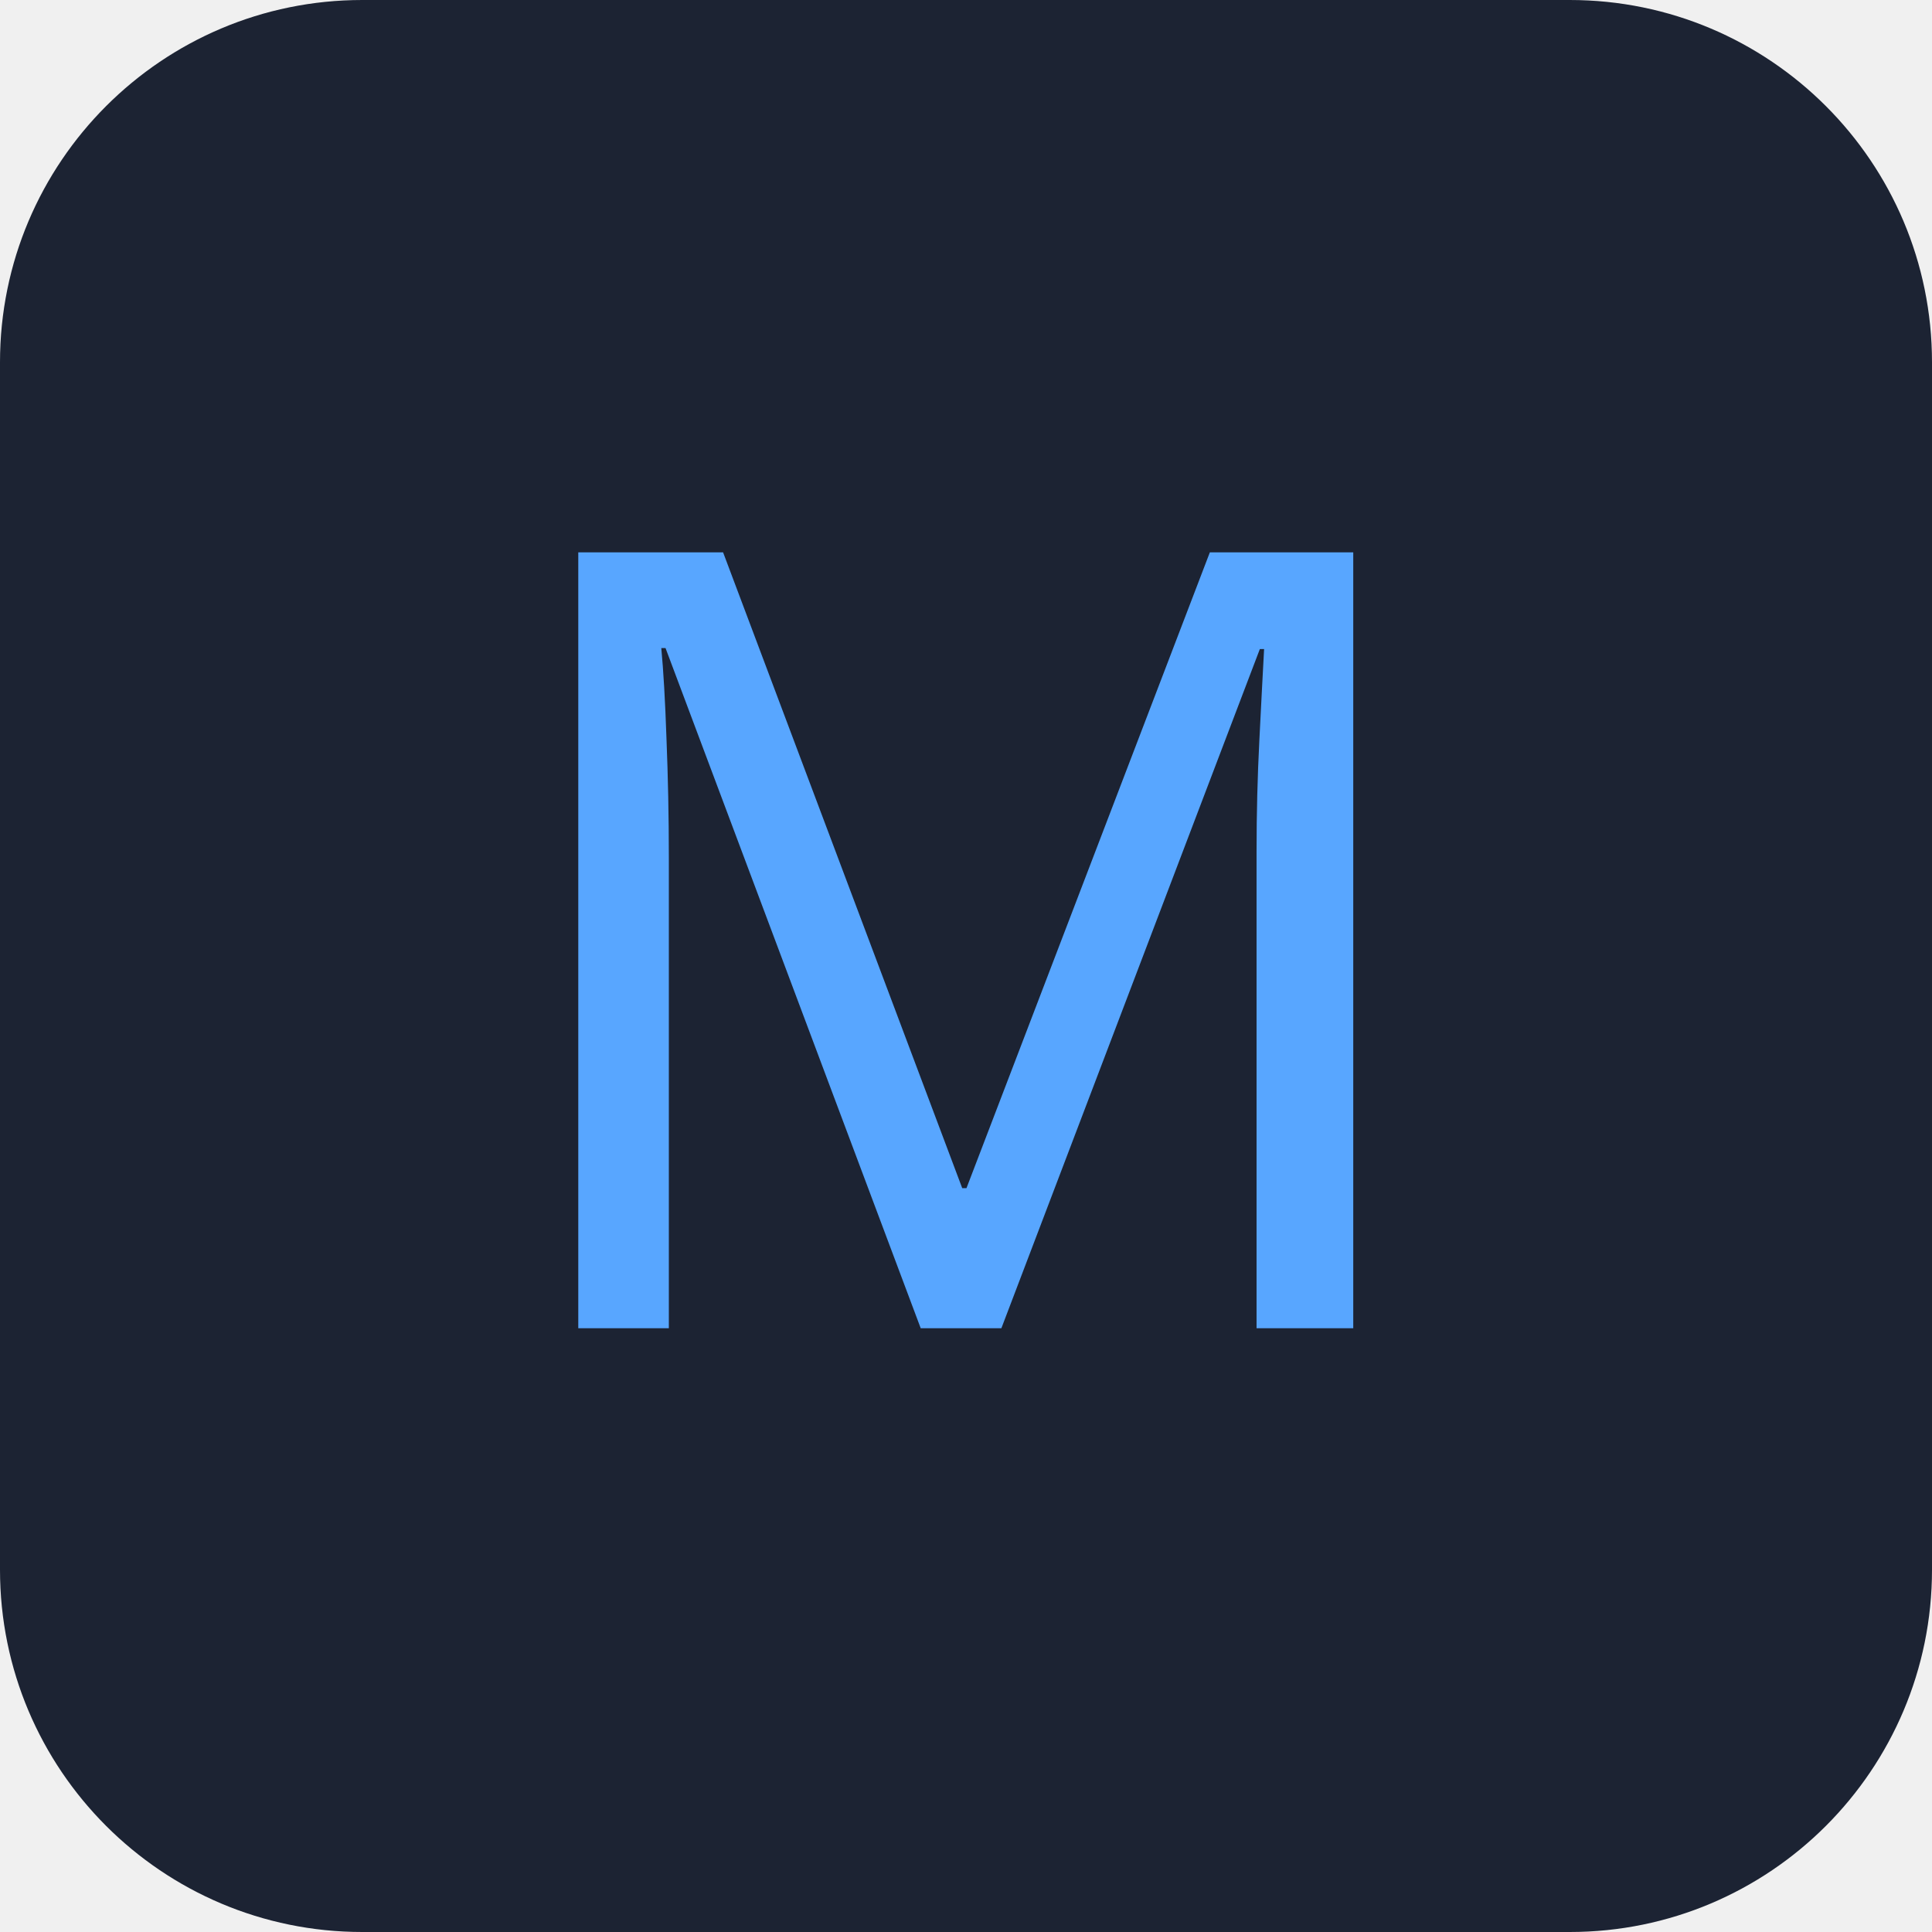
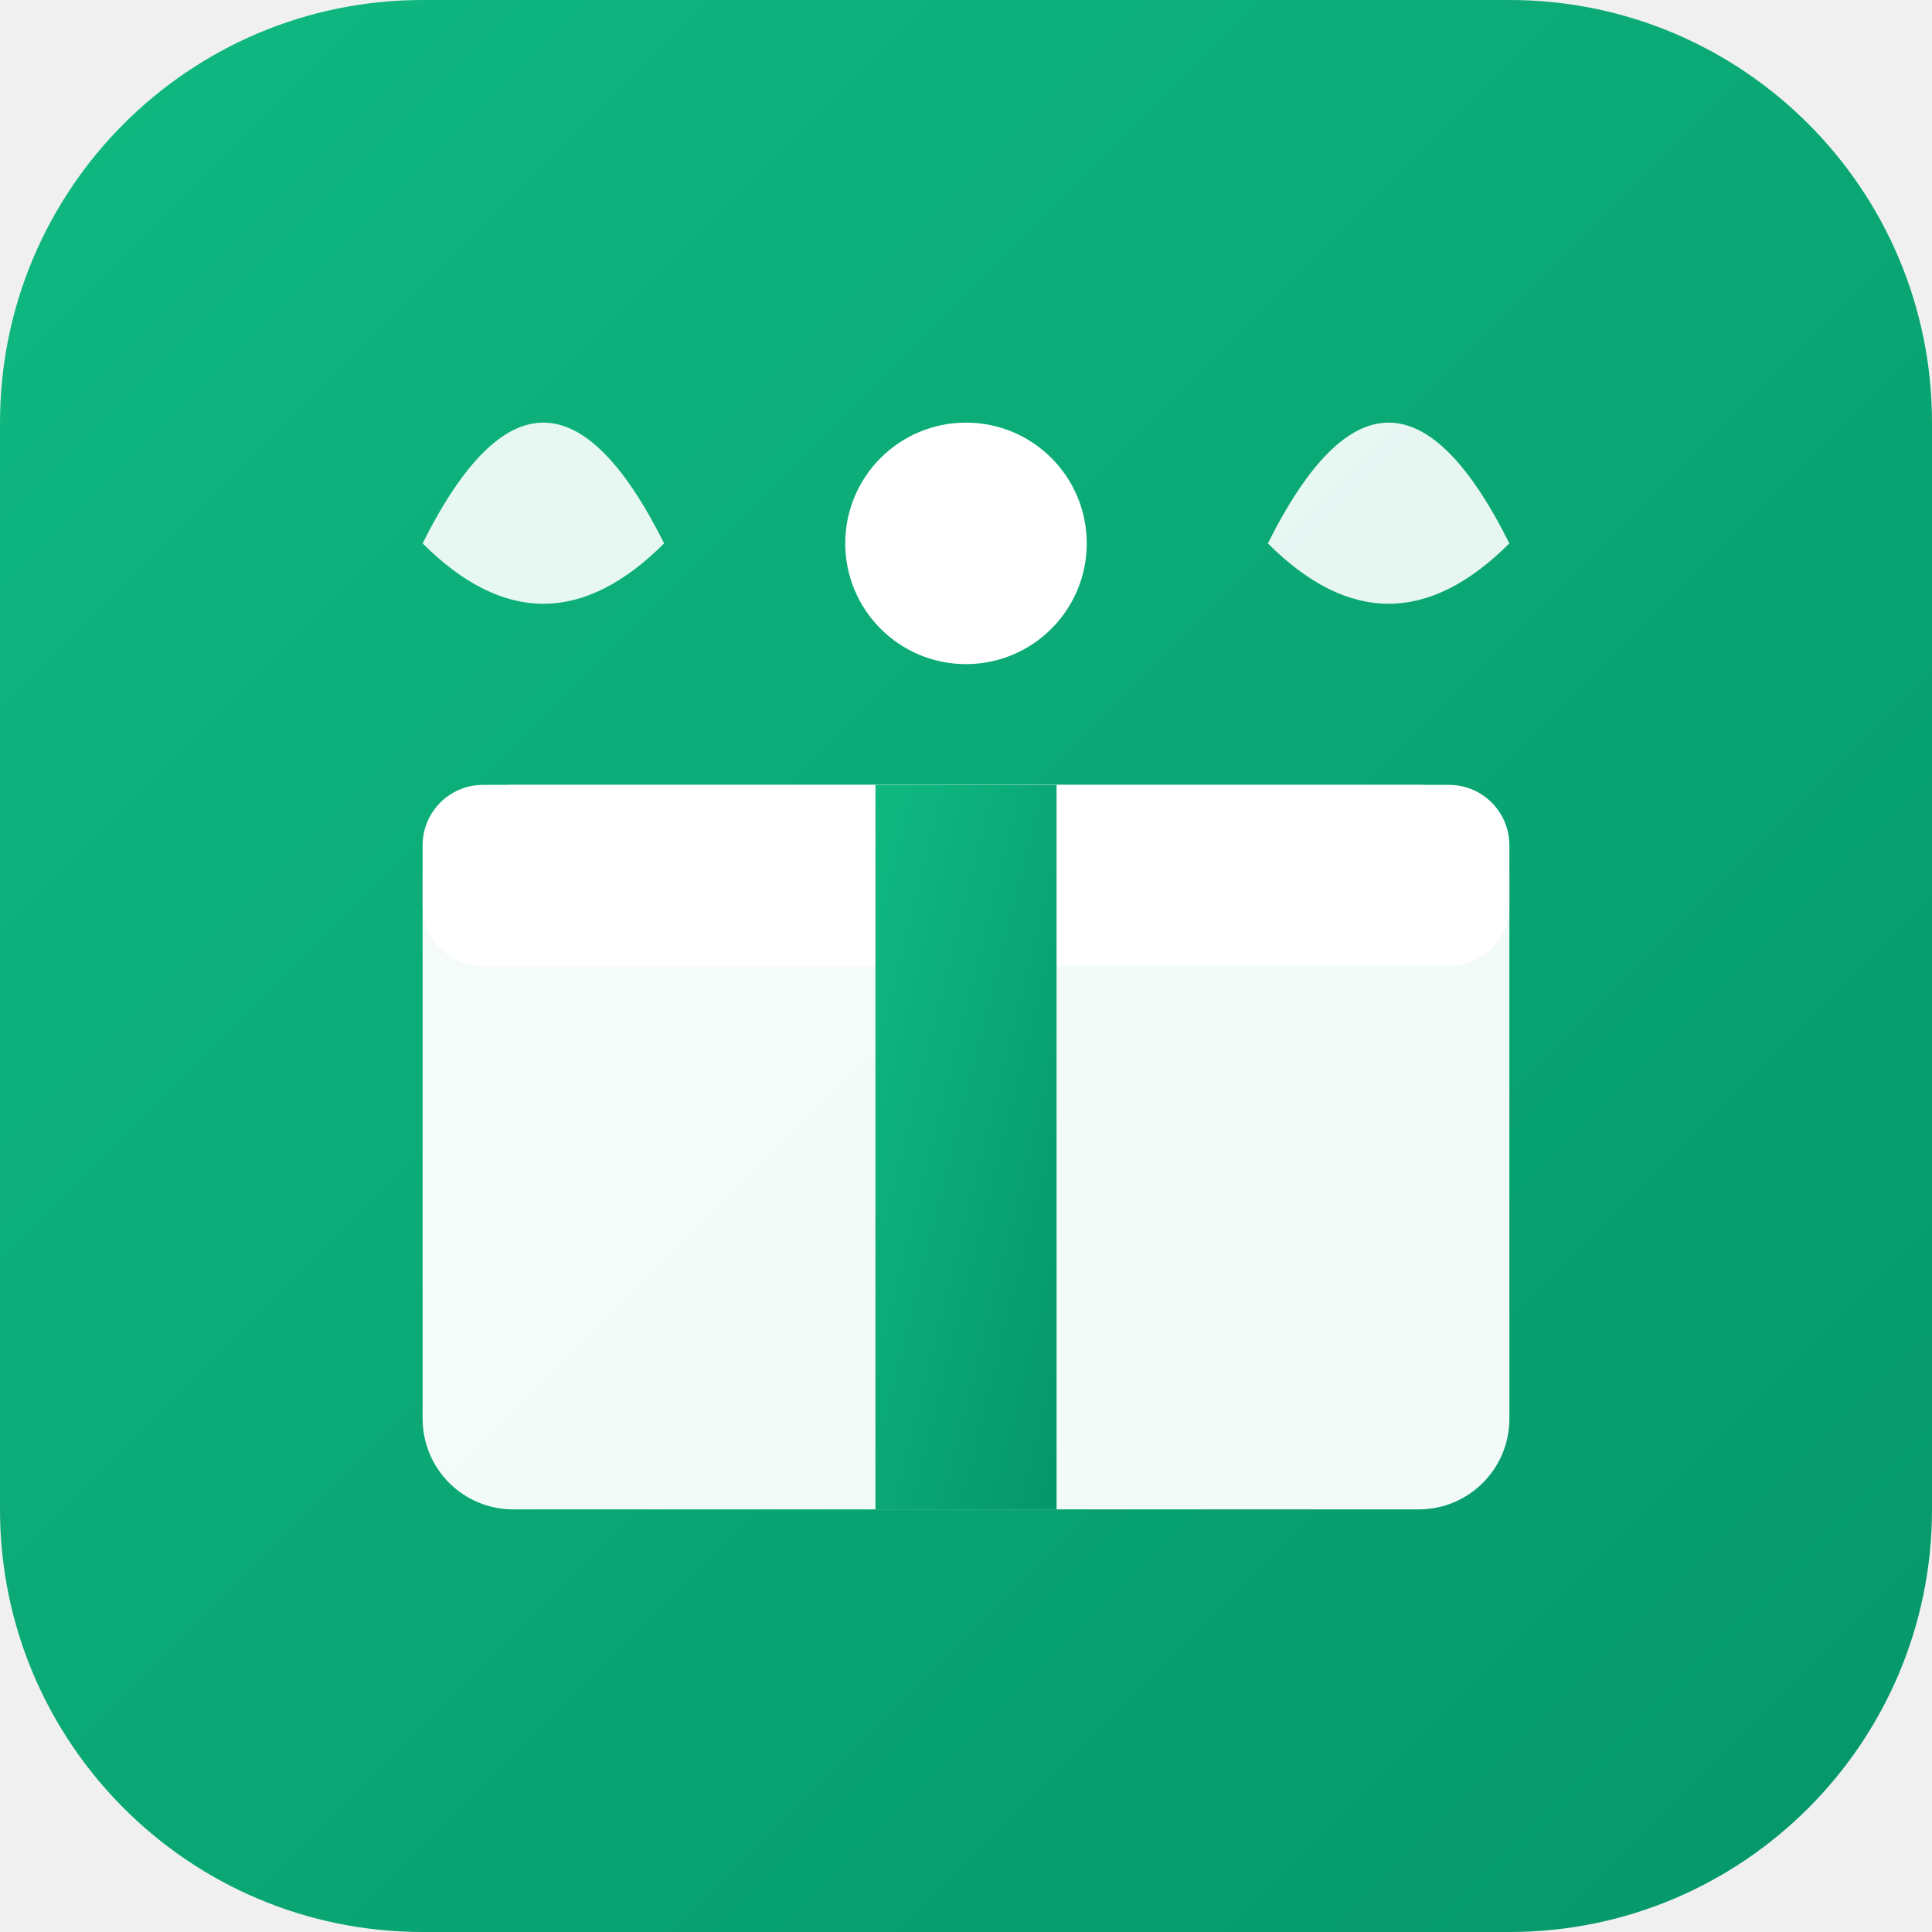
<svg xmlns="http://www.w3.org/2000/svg" viewBox="0 0 64 64">
-   <rect width="64" height="64" rx="12" fill="#1c2333" />
-   <text x="32" y="44" text-anchor="middle" font-size="36" fill="#58a6ff" font-family="sans-serif">M</text>
+   <defs>
+     <linearGradient id="bg" x1="0" y1="0" x2="1" y2="1">
+       <stop offset="0%" stop-color="#10b981" />
+       <stop offset="100%" stop-color="#059669" />
+     </linearGradient>
+   </defs>
+   <rect width="64" height="64" rx="14" fill="url(#bg)" />
+   <rect x="14" y="26" width="36" height="24" rx="3" fill="white" opacity="0.95" />
+   <rect x="14" y="26" width="36" height="6" rx="2" fill="white" />
+   <rect x="29" y="26" width="6" height="24" fill="url(#bg)" />
+   <path d="M22 18 Q18 10 14 18 Q18 22 22 18Z" fill="white" opacity="0.9" />
+   <path d="M42 18 Q46 10 50 18 Q46 22 42 18Z" fill="white" opacity="0.9" />
+   <circle cx="32" cy="18" r="4" fill="white" />
</svg>
